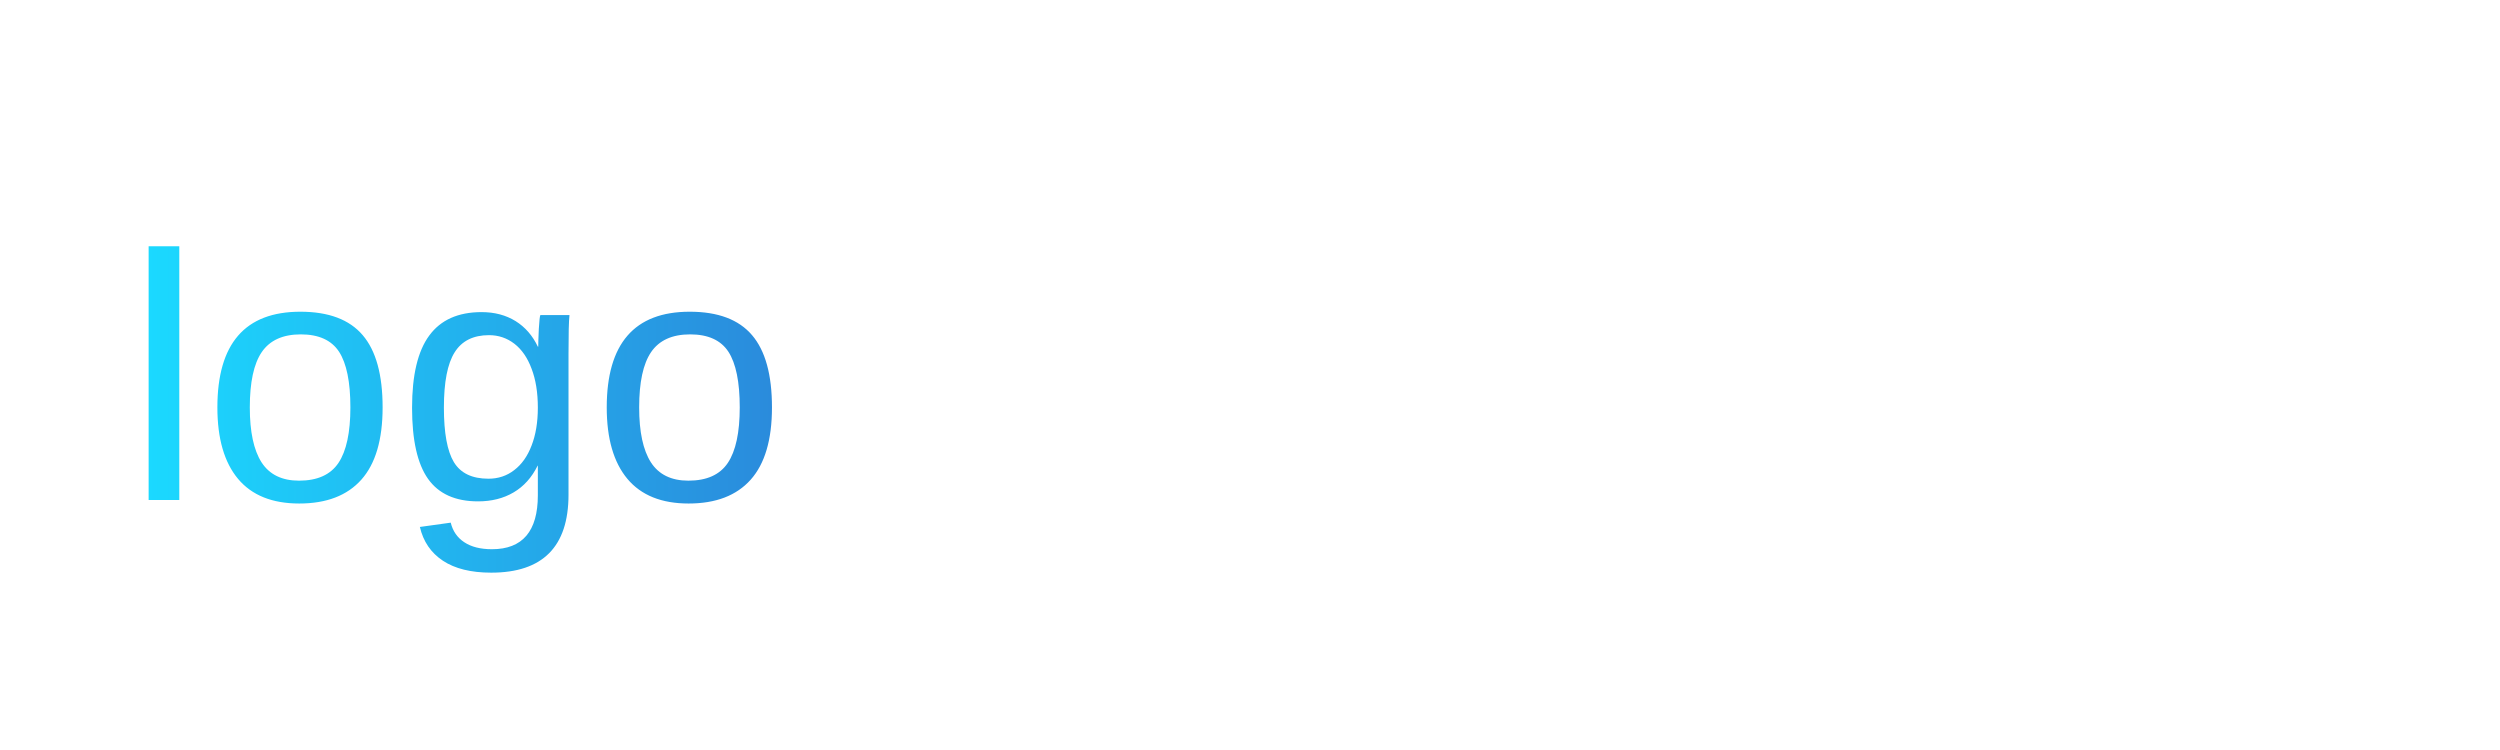
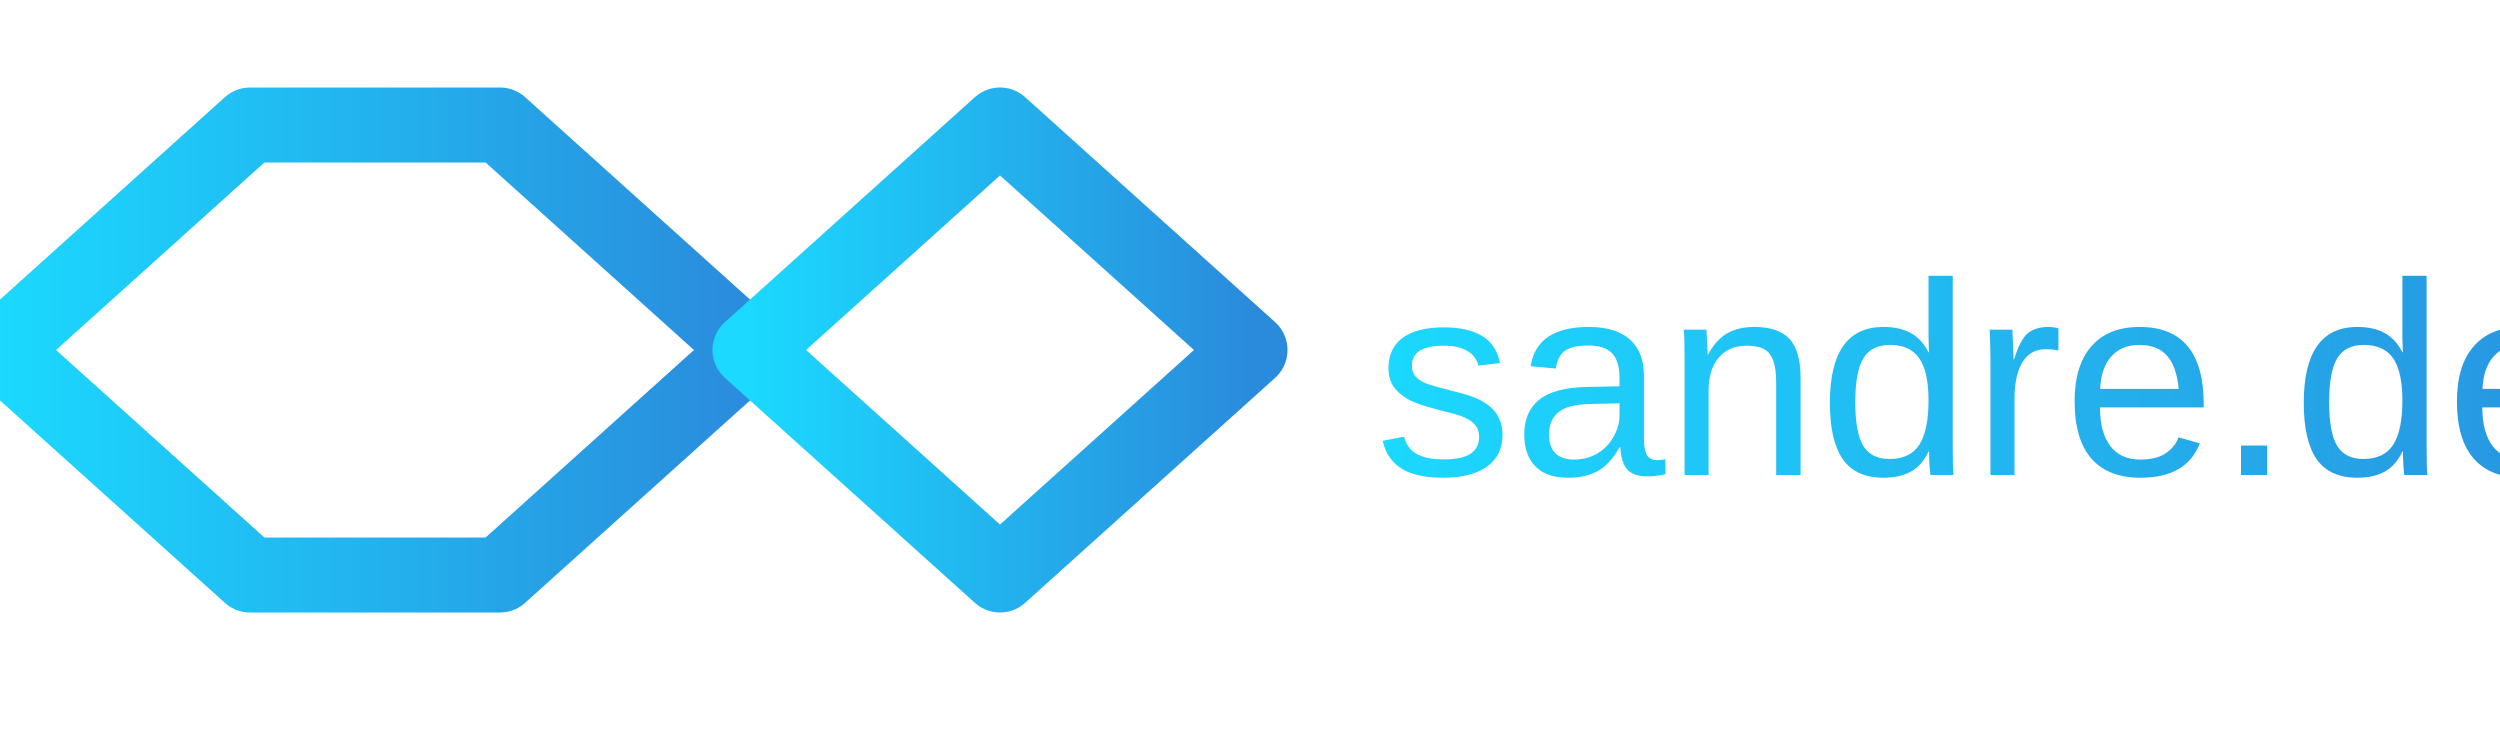
<svg xmlns="http://www.w3.org/2000/svg" width="200" height="60" viewBox="0 0 200 60">
  <defs>
    <linearGradient id="gradLogo" x1="0" y1="0" x2="1" y2="0">
-       <stop stop-color="#1bd9ff" offset="0" />
-       <stop stop-color="#2a8bdc" offset="1" />
+       <stop offset="0%" stop-color="#1bd9ff" />
+       <stop offset="100%" stop-color="#2a8bdc" />
    </linearGradient>
  </defs>
-   <rect width="200" height="60" fill="none" />
-   <text x="10" y="40" font-family="Arial, sans-serif" font-size="28" fill="url(#gradLogo)">logo</text>
+   <path d="M20,10 L40,10 L60,28 L40,46 L20,46 L0,28 Z" fill="none" stroke="url(#gradLogo)" stroke-width="6" stroke-linejoin="round" />
+   <path d="M60,28 L80,10 L100,28 L80,46 Z" fill="none" stroke="url(#gradLogo)" stroke-width="6" stroke-linejoin="round" />
+   <text x="110" y="38" font-family="Arial, sans-serif" font-size="22" fill="url(#gradLogo)">sandre.dev</text>
</svg>
